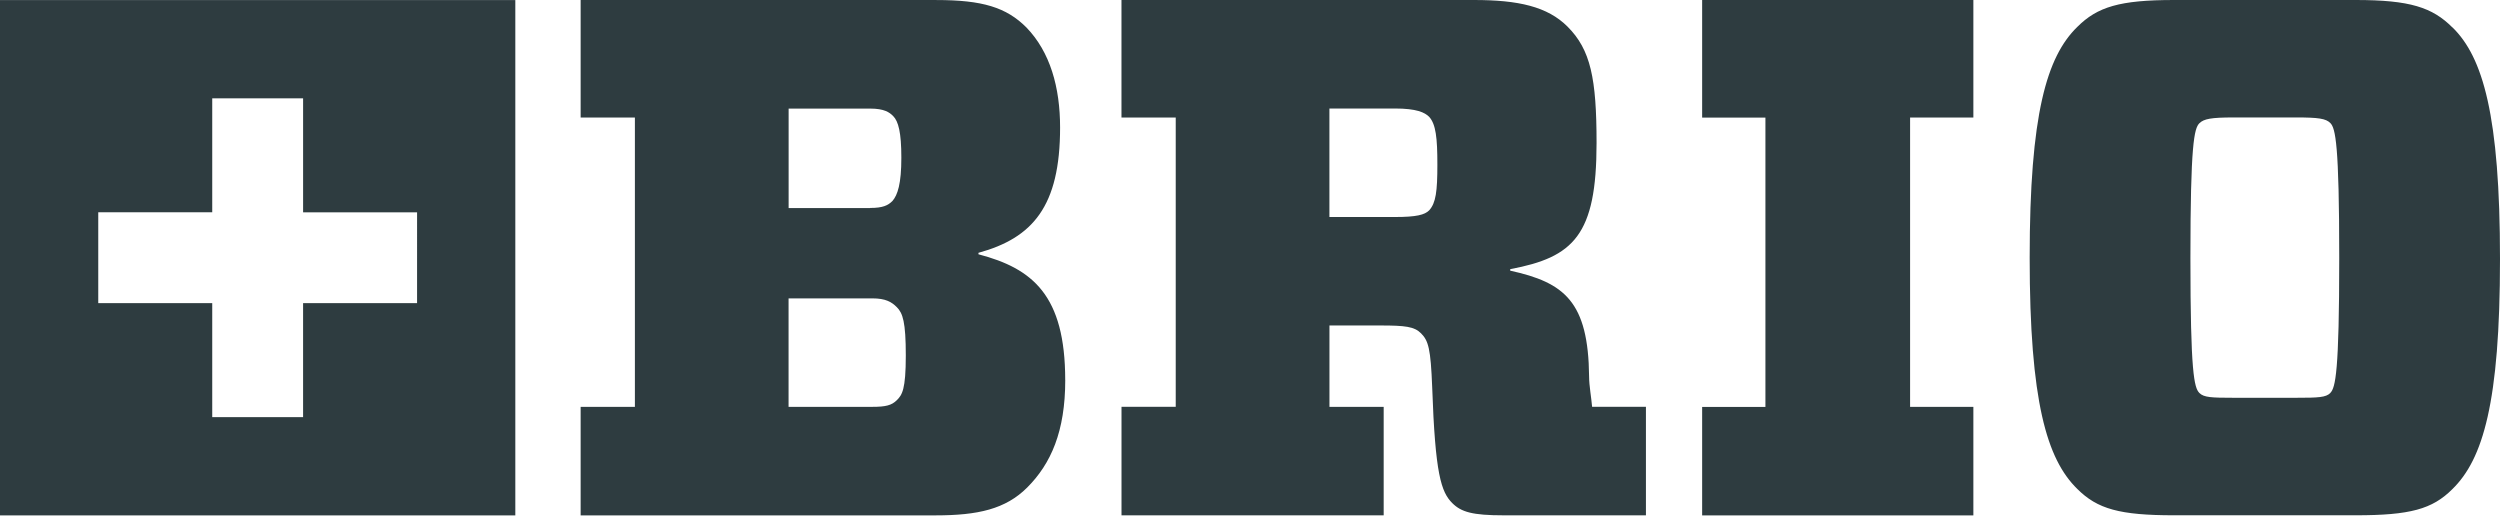
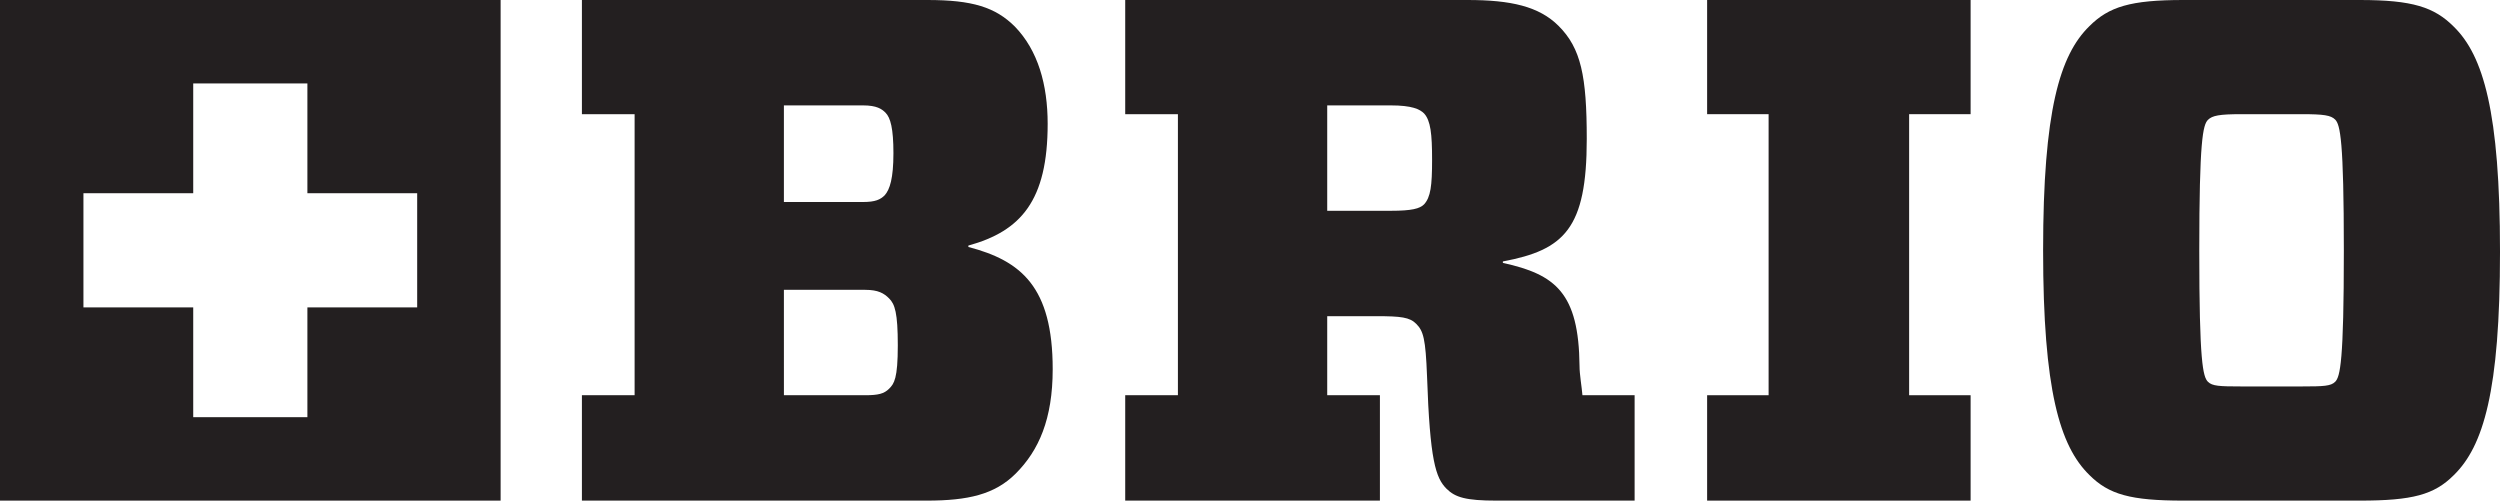
- <svg xmlns="http://www.w3.org/2000/svg" version="1.1" id="Layer_1" x="0px" y="0px" width="841.918px" height="173.562px" viewBox="0 1527.958 841.918 173.562" enable-background="new 0 1527.958 841.918 173.562" xml:space="preserve">
-   <path fill="#2E3C40" d="M364.927,1655.967v-0.008v0.01 M573.225,1567.558h21.311v97.431h-21.311v36.53h91.341v-36.54h-21.31v-97.431  h21.31v-39.581h-91.341 M536.173,1664.969h-0.003c-0.247-3.051-1.011-7.15-1.011-10.15c-0.25-25.311-8.3-31.71-26.567-35.71v-0.511  c21.312-4,29.078-11.38,29.078-42.46c0-21.801-1.997-31.431-9.761-39.2c-6.767-6.771-16.544-8.98-31.573-8.98H377.677v39.57h18.271  v97.431h-18.261v36.542h88.291v-36.533h-18.262v-27.4h17.058c8.514,0,11.53,0.375,13.773,2.63c2.5,2.51,3.263,5.145,3.768,18.175  c1.011,29.312,3.011,35.261,6.771,39.021c3.021,3.002,6.78,4.11,17.3,4.11h47.911v-36.54h-18.092l-0.02-0.011v0.003  L536.173,1664.969z M481.295,1598.799c-1.49,1.5-4.24,2.24-11.5,2.24l-0.01-0.011h-22.082v-36.529h22.07  c7.268,0,10.025,1.311,11.521,2.801c2.264,2.513,2.765,7.062,2.765,16.09c0,9.021-0.496,12.9-2.76,15.41L481.295,1598.799z   M329.514,1613.598v-0.5c18.271-5.02,27.49-15.64,27.49-42.2c0-13.54-3.34-25.42-11.351-33.7c-6.76-6.76-14.779-9.229-30.32-9.229  H195.541v39.58h18.271v97.431h-18.271v36.54h119.521c14.286,0,23.588-2.109,30.864-9.38c8.012-8.021,12.815-18.9,12.815-36.19  l-0.011,0.01c0-28.58-10.97-37.59-29.229-42.37v-0.01L329.514,1613.598z M265.573,1564.528h27.45c4.76,0,6.51,1.25,7.76,2.511  c1.761,1.75,2.761,5.52,2.761,14.04c0,8.77-1.25,12.56-3,14.569c-1.5,1.5-3.24,2.34-7.5,2.34l-0.011,0.03h-27.45v-33.5  L265.573,1564.528z M302.033,1662.719c-1.75,1.75-3.76,2.25-8.26,2.25h-28.21v-36.53h28.18c4.521,0,6.53,1.209,8.28,2.97  c2.01,2,3.021,4.99,3.021,16.26c0,11.53-1.25,13.28-3,15.04L302.033,1662.719z M825.878,1537.188c-6.77-6.761-14.29-9.23-32.58-9.23  h-61.16c-18.28,0-25.801,2.3-32.581,9.07c-10.27,10.02-16.03,29.36-16.03,77.721c0,48.37,5.771,67.841,16.04,77.87  c6.771,6.761,14.291,8.87,32.581,8.87h61.15c18.3,0,25.811-2.04,32.58-8.81c10.271-10.03,16.04-29.11,16.04-77.471  s-5.75-68.021-16.02-78.041L825.878,1537.188z M784.778,1660.309c-1.5,1.489-4,1.609-11.529,1.609h-21.042  c-7.525,0-10.026-0.12-11.53-1.62l-0.01-0.02c-1.75-1.75-3.006-6.811-3.006-45.4c0-38.351,1.26-43.65,3.005-45.4  c1.5-1.5,4-1.967,11.54-1.967h21.04c7.521,0,10.021,0.369,11.53,1.877c1.74,1.748,3,7.138,3,45.48c0,38.338-1.26,43.66-3.01,45.42  L784.778,1660.309z M0,1527.979v173.541h173.543v-173.541H0z M140.454,1630.05h-38.384v38.381H71.474v-38.381H33.09v-30.601h38.384  v-38.38h30.6v38.386h38.383l-0.002,30.6V1630.05z" />
+ <svg xmlns="http://www.w3.org/2000/svg" version="1.1" id="Layer_1" x="0px" y="0px" width="284.648px" height="57px" viewBox="0 0 284.648 57" enable-background="new 0 0 284.648 57" xml:space="preserve">
+   <g>
+     <path fill="#231F20" d="M119.859,42.033c0,5.68-1.577,9.253-4.21,11.888C113.26,56.309,110.205,57,105.512,57H66.256V45h6V13h-6V0   h39.339c5.104,0,7.736,0.81,9.962,3.031c2.632,2.717,3.729,6.62,3.729,11.065c0,8.726-3.028,12.215-9.028,13.862v0.163   C116.256,29.688,119.859,32.65,119.859,42.033z M98.27,23c1.397,0,1.974-0.278,2.468-0.771c0.576-0.658,0.987-1.909,0.987-4.79   c0-2.799-0.328-4.036-0.905-4.612C100.408,12.414,99.833,12,98.27,12h-9.016v11H98.27z M89.256,45h9.262   c1.479,0,2.142-0.166,2.716-0.742c0.577-0.576,0.989-1.152,0.989-4.939c0-3.702-0.33-4.684-0.989-5.34   C100.658,33.4,99.998,33,98.516,33h-9.262L89.256,45L89.256,45z" />
+     <path fill="#231F20" d="M180.175,45h5.941v12H170.38c-3.455,0-4.688-0.363-5.68-1.352c-1.231-1.233-1.891-3.188-2.219-12.814   c-0.165-4.281-0.414-5.146-1.238-5.969C160.506,36.123,159.516,36,156.72,36h-5.604v9h6v12h-29V45h6V13h-6V0h38.974   c4.938,0,8.147,0.727,10.371,2.95c2.552,2.551,3.206,5.713,3.206,12.874c0,10.207-2.551,12.629-9.551,13.944v0.166   c6,1.315,8.646,3.418,8.728,11.73C179.844,42.652,180.094,44,180.175,45z M158.365,24c2.387,0,3.292-0.243,3.783-0.736   c0.744-0.824,0.908-2.097,0.908-5.06c0-2.964-0.164-4.46-0.908-5.283c-0.491-0.494-1.396-0.921-3.783-0.921h-7.249v12H158.365z" />
+     <path fill="#231F20" d="M224.372,45v12h-30V45h7V13h-7V0h30v13h-7v32H224.372z" />
+     <path fill="#231F20" d="M268.68,0c6.008,0,8.478,0.81,10.7,3.031c3.374,3.293,5.269,9.748,5.269,25.632   c0,15.886-1.895,22.151-5.269,25.444c-2.224,2.224-4.692,2.893-10.7,2.893h-20.083c-6.009,0-8.479-0.691-10.7-2.915   c-3.374-3.293-5.27-9.688-5.27-25.575c0-15.885,1.896-22.238,5.27-25.531C240.119,0.757,242.59,0,248.597,0H268.68z    M251.396,43.471C251.89,43.962,252.71,44,255.184,44h6.911c2.471,0,3.294-0.038,3.785-0.529c0.574-0.576,0.988-2.326,0.988-14.918   c0-12.593-0.414-14.36-0.988-14.938c-0.491-0.493-1.314-0.615-3.785-0.615h-6.911c-2.475,0-3.294,0.154-3.788,0.647   c-0.574,0.576-0.988,2.317-0.988,14.91C250.407,41.234,250.821,42.895,251.396,43.471z" />
+   </g>
+   <path fill="#231F20" d="M0,0v57h57V0H0z M47.5,35H35v12.5H22V35H9.5V22H22V9.5h13V22h12.5V35z" />
</svg>
